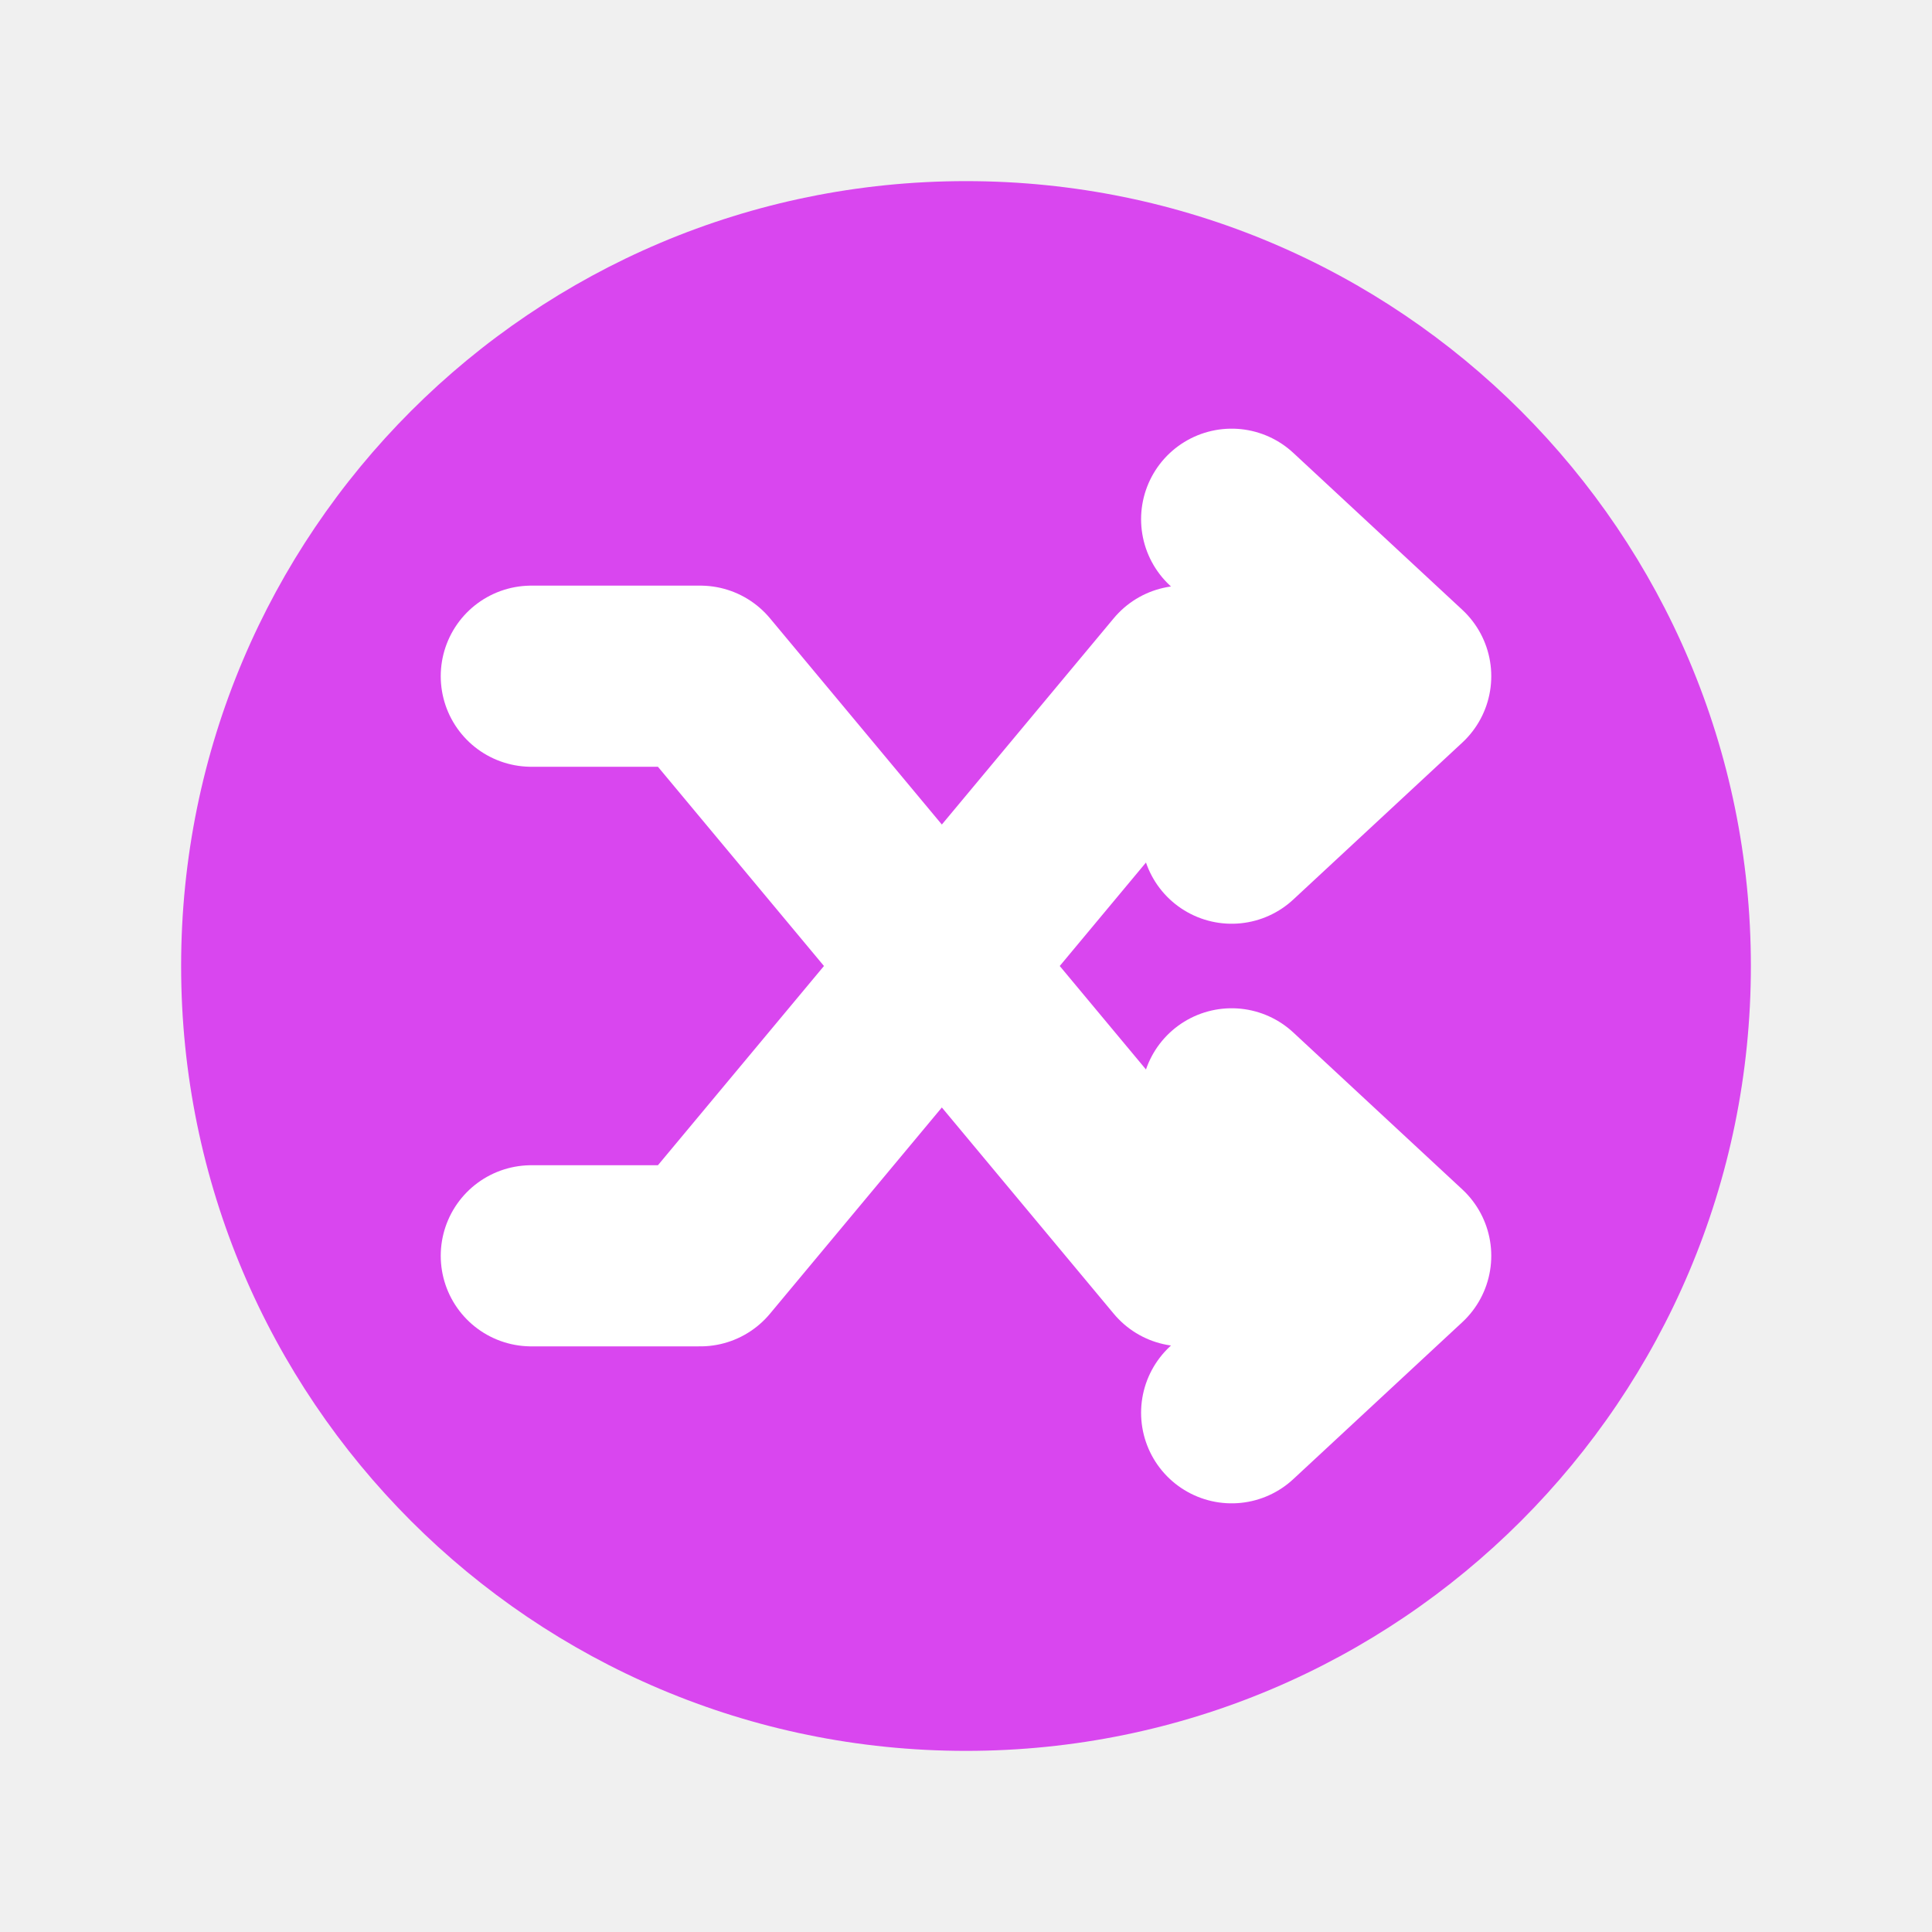
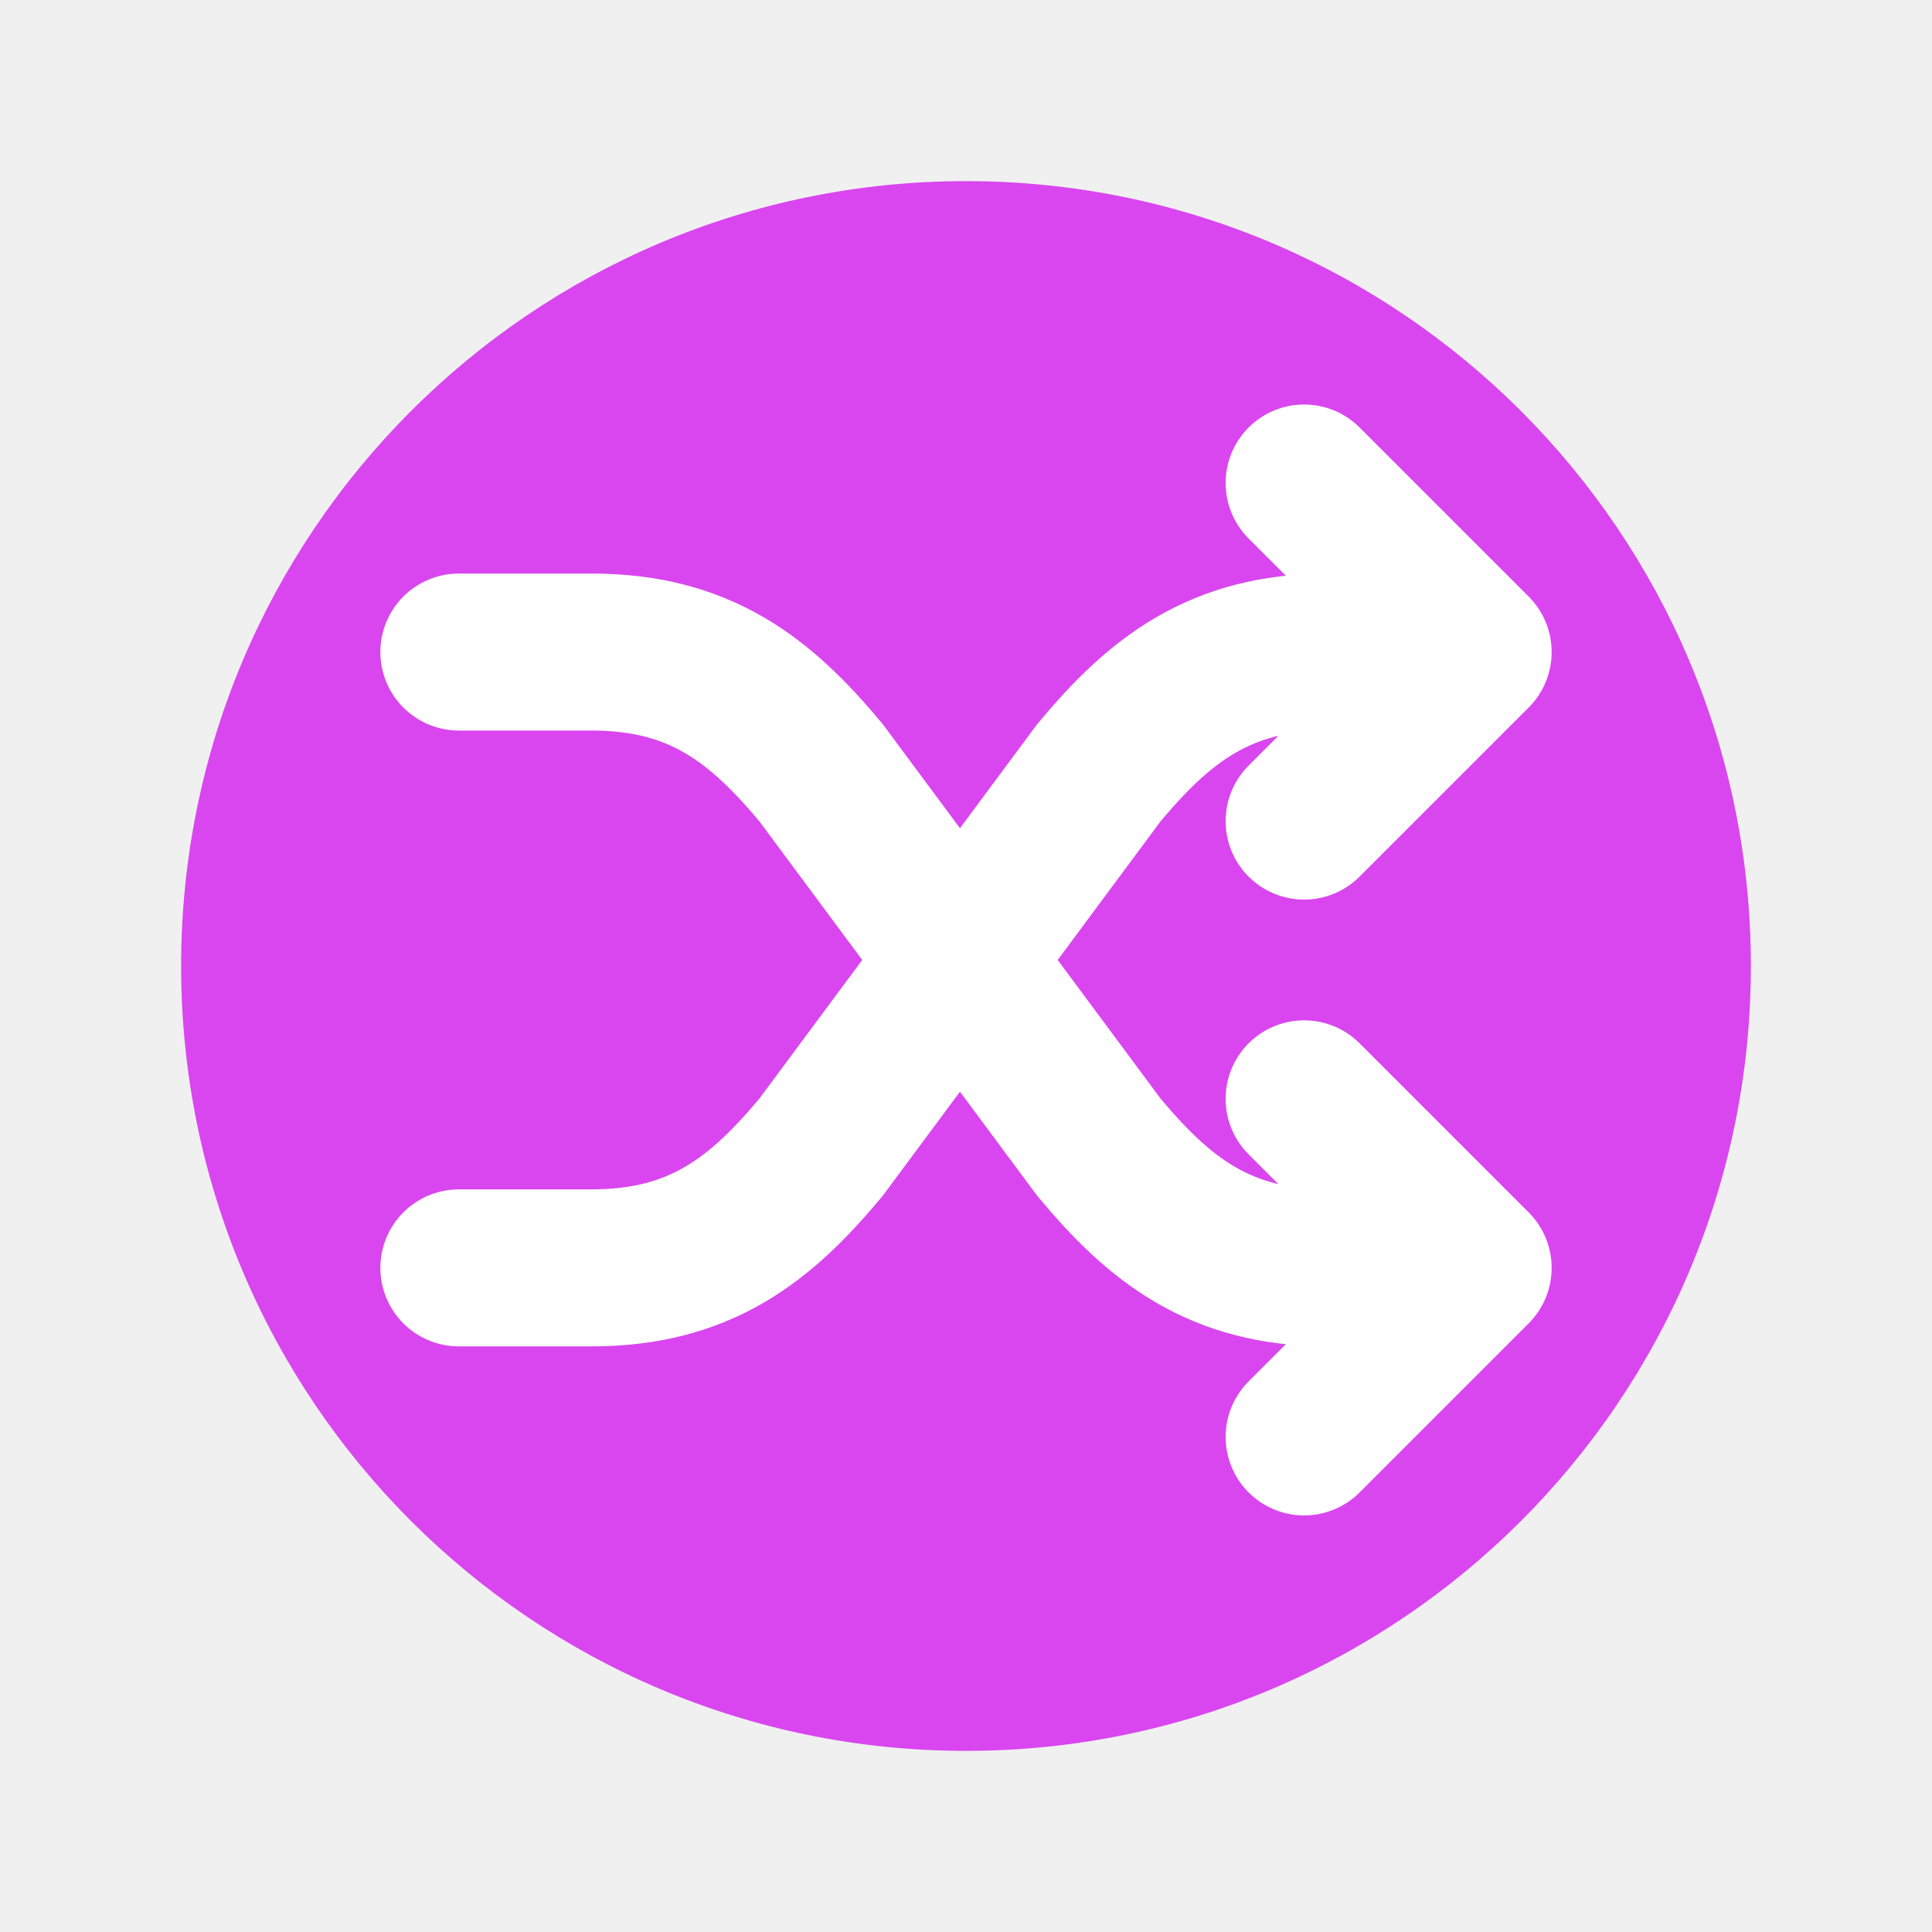
<svg xmlns="http://www.w3.org/2000/svg" width="16" height="16" viewBox="0 0 16 16">
  <circle cx="8" cy="8" r="6.5" fill="#d946ef" />
-   <path d="M4.4 5.6h1.4l4 4.8h1.6M4.4 10.4h1.4l4-4.8h1.6M10.2 4.3l1.4 1.3-1.4 1.3M10.2 9.1l1.4 1.3-1.4 1.3" fill="none" stroke="#fff" stroke-width="1.5" stroke-linecap="round" stroke-linejoin="round" />
+   <path d="M3.8 5.4h1.1c.9 0 1.4.4 1.9 1l2.3 3.1c.5.6 1 1 1.9 1h1.2M3.8 10.5h1.1c.9 0 1.4-.4 1.9-1l2.3-3.1c.5-.6 1-1 1.9-1h1.2M10.8 4l1.4 1.4-1.4 1.4M10.8 9.1l1.4 1.4-1.4 1.4" fill="none" stroke="#fff" stroke-width="1.3" stroke-linecap="round" stroke-linejoin="round" />
</svg>
